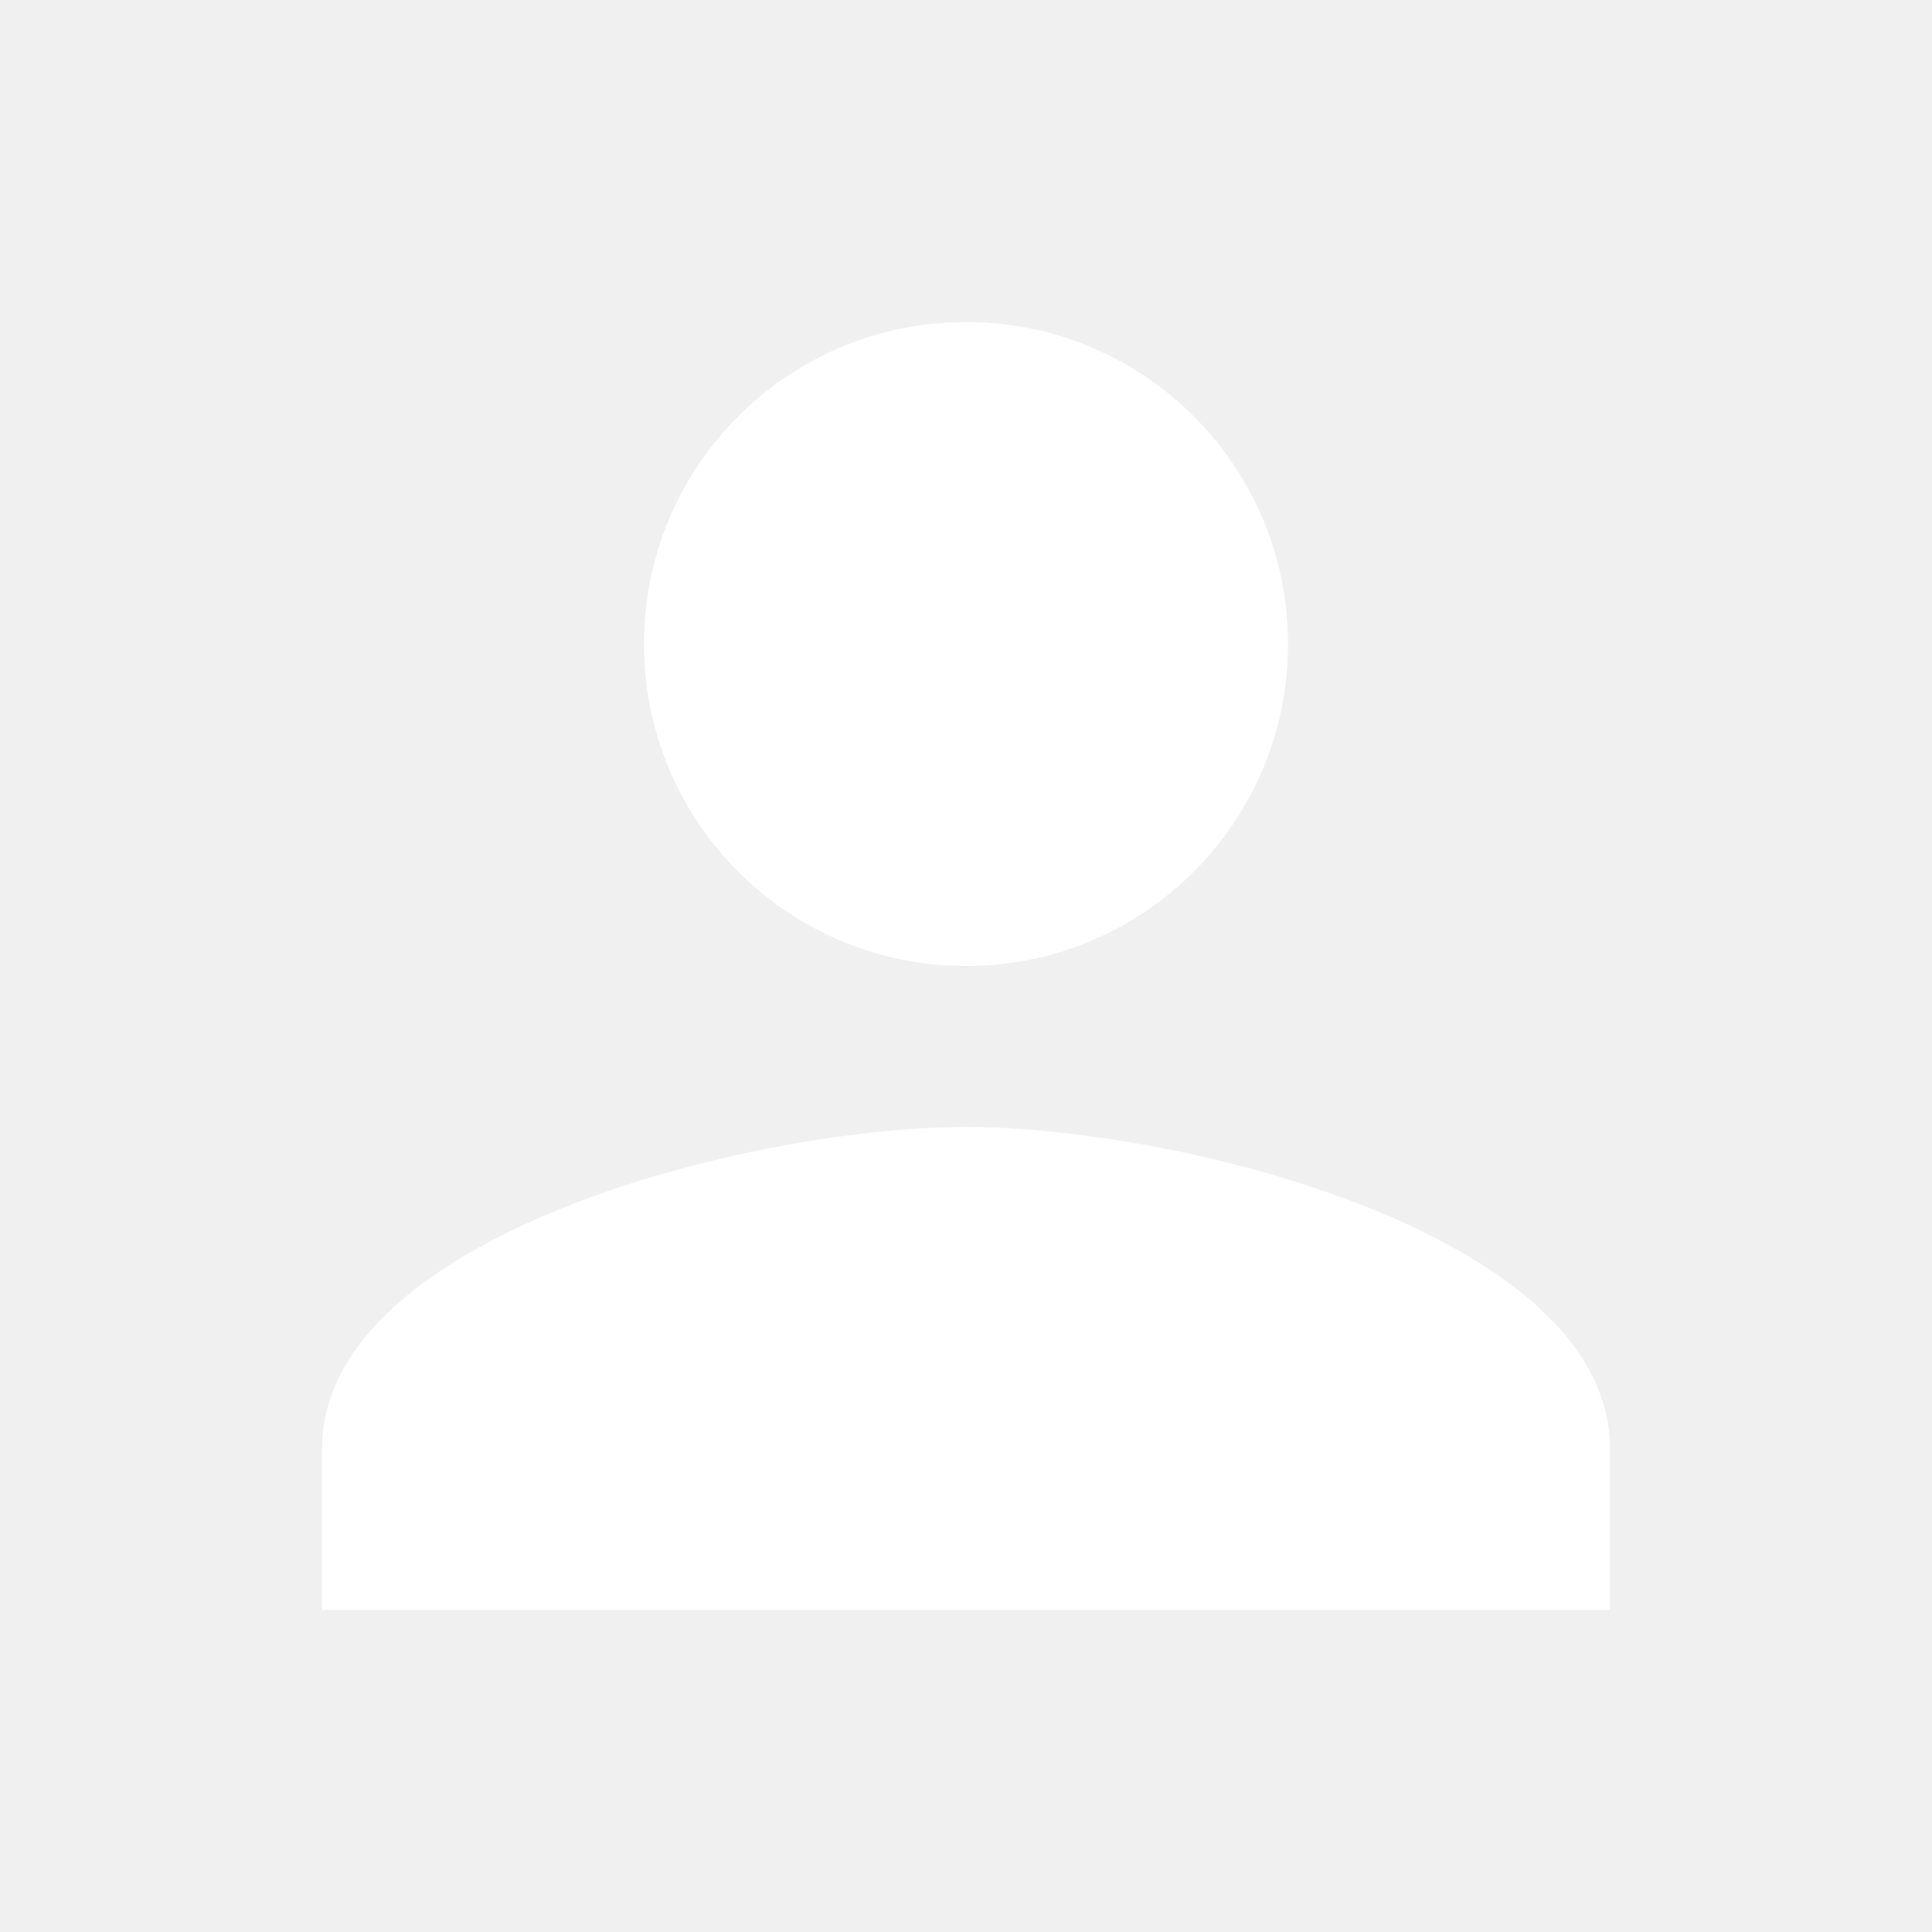
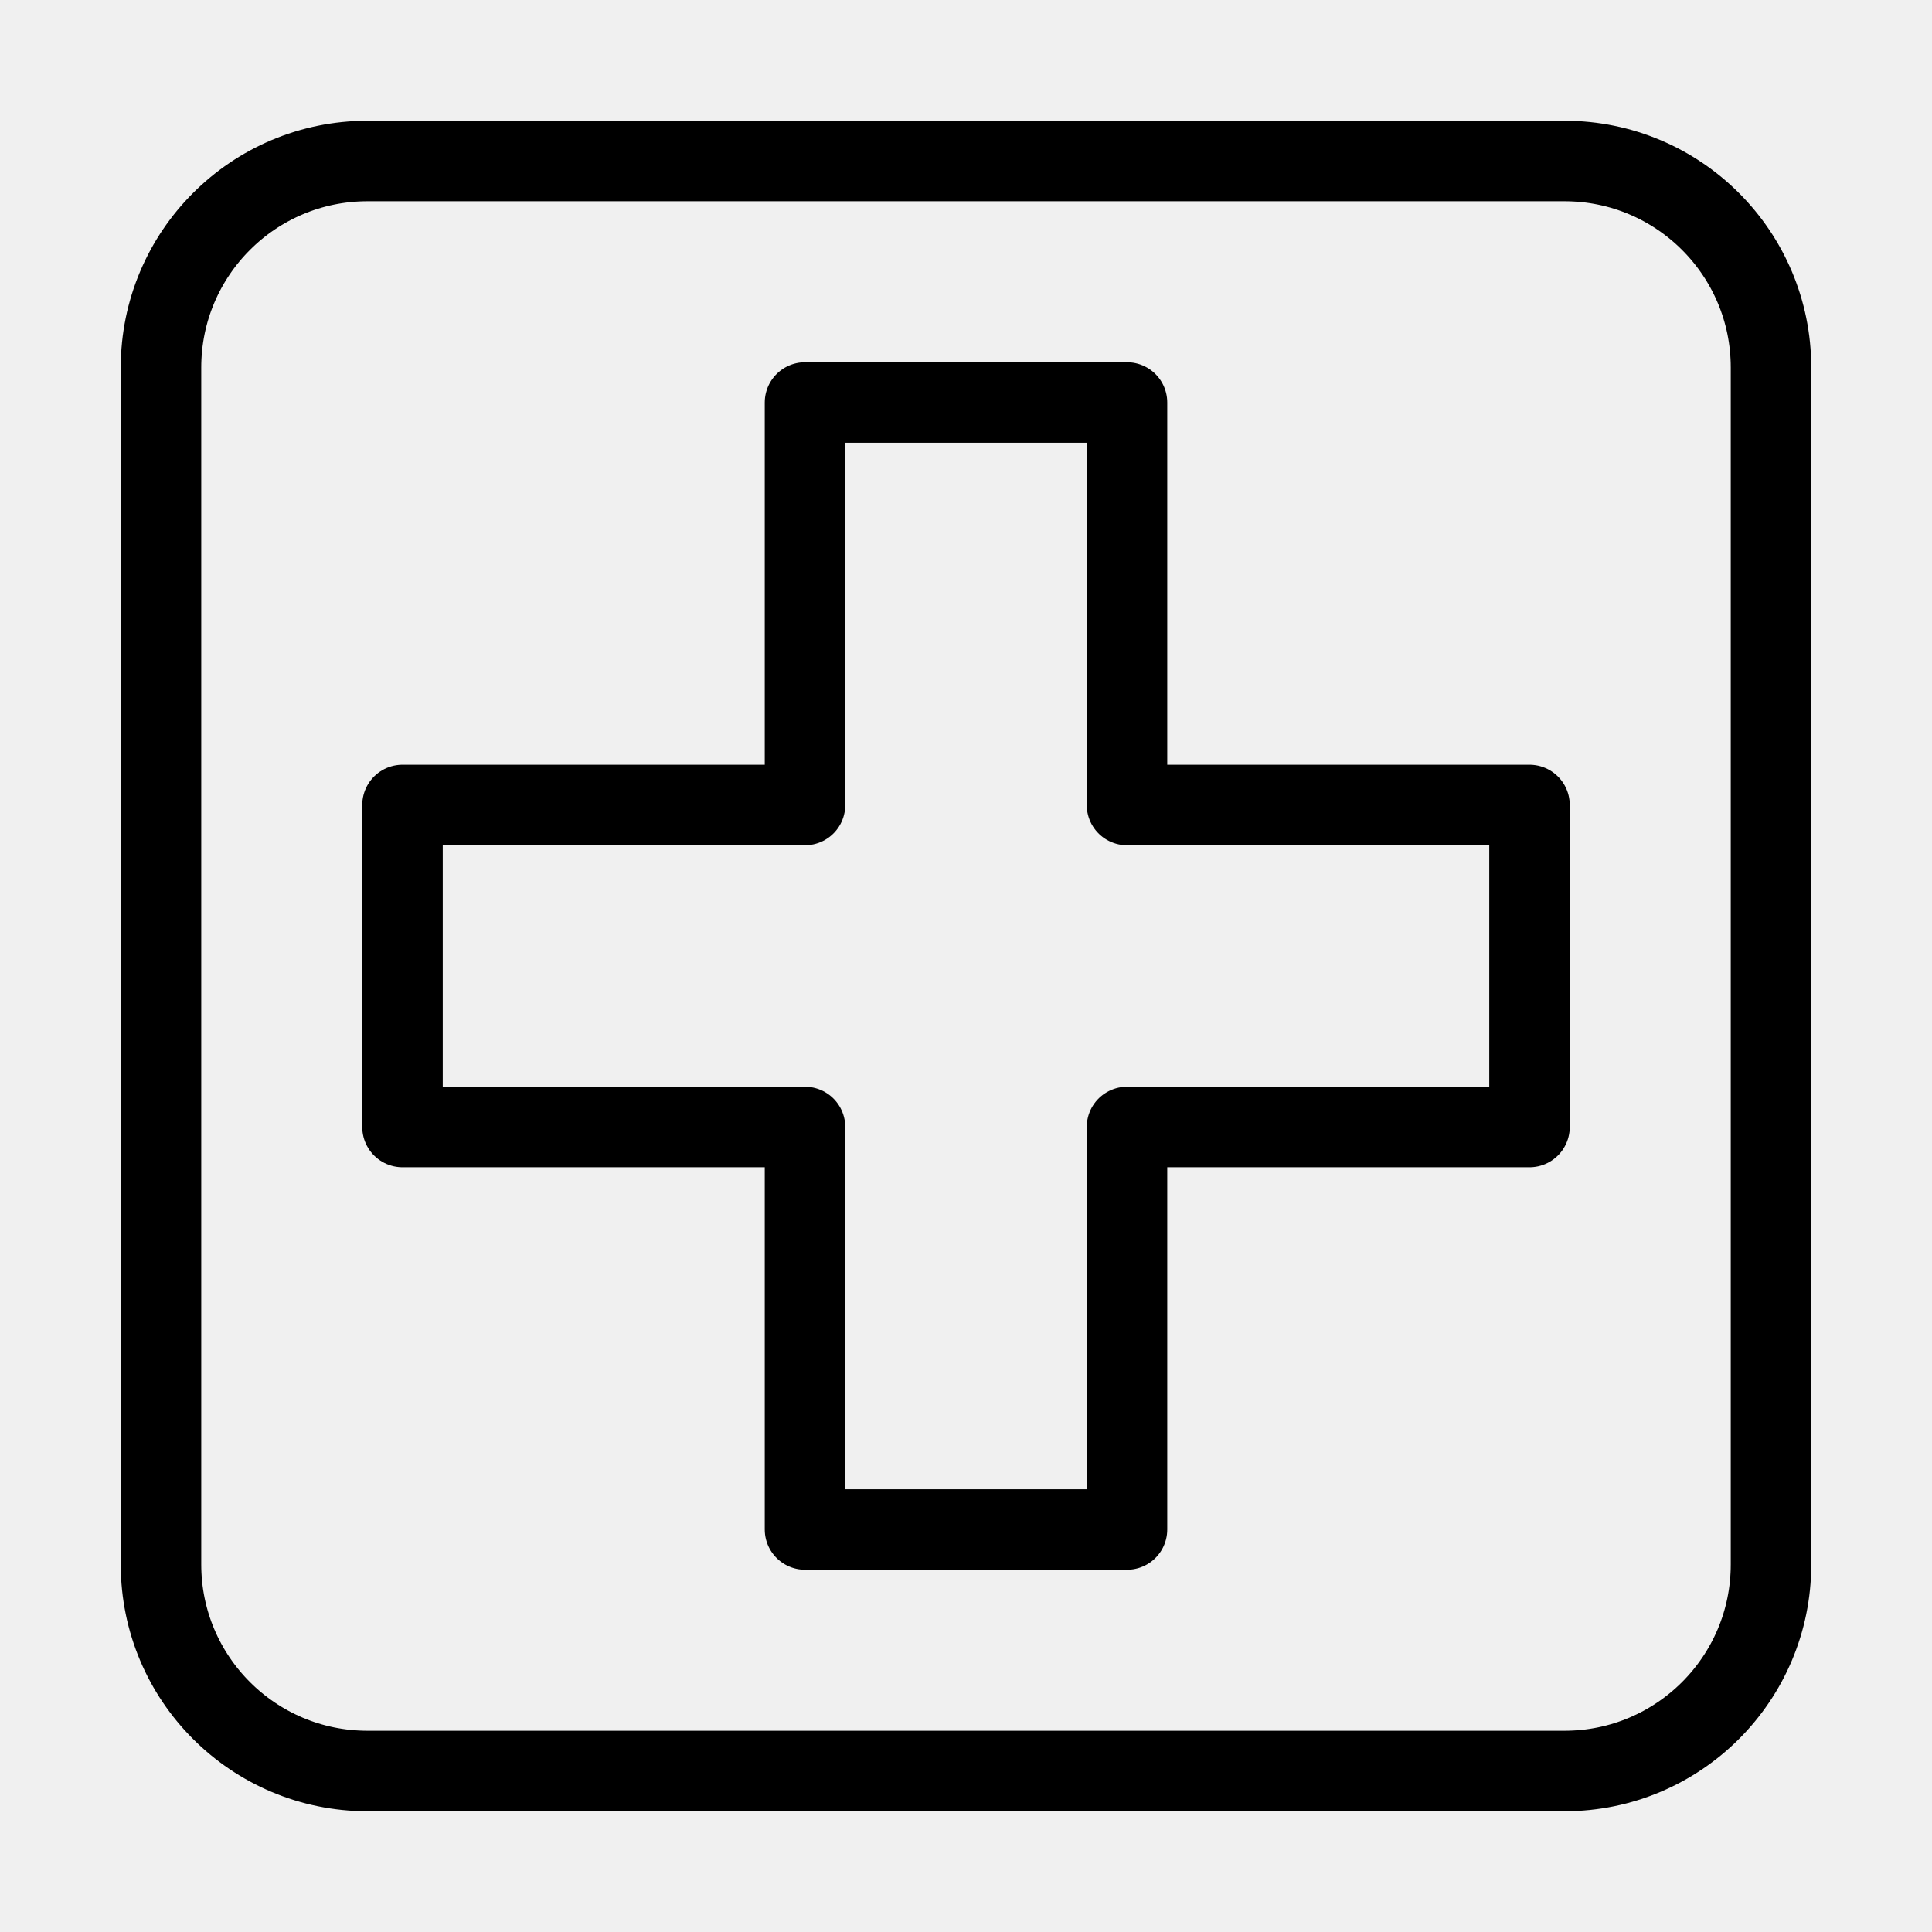
- <svg xmlns="http://www.w3.org/2000/svg" width="52" height="52" fill="none">
-   <g clip-path="url(#a)">
-     <path d="M26 26a8.664 8.664 0 0 0 8.667-8.667A8.664 8.664 0 0 0 26 8.667a8.664 8.664 0 0 0-8.667 8.666A8.664 8.664 0 0 0 26 26Zm0 4.333c-5.785 0-17.333 2.904-17.333 8.667v4.333h34.666V39c0-5.763-11.548-8.667-17.333-8.667Z" fill="#fff" />
-   </g>
+ <svg xmlns="http://www.w3.org/2000/svg" id="Layer_1" data-name="Layer 1" viewBox="0 0 48 48">
  <defs>
-     <clipPath id="a">
-       <path fill="#fff" d="M0 0h52v52H0z" />
-     </clipPath>
+     <style>.cls-1{fill:none;stroke:#000;stroke-linecap:round;stroke-linejoin:round;stroke-width:2px;}</style>
  </defs>
+   <polygon class="cls-1" points="38 20 38 28 28 28 28 38 20 38 20 28 10 28 10 20 20 20 20 10 28 10 28 20 38 20" />
+   <rect class="cls-1" x="4" y="4" width="40" height="40" rx="5.13" ry="5.13" />
+   <rect class="cls-1" x="-20" y="-428" width="700" height="700" />
</svg>
